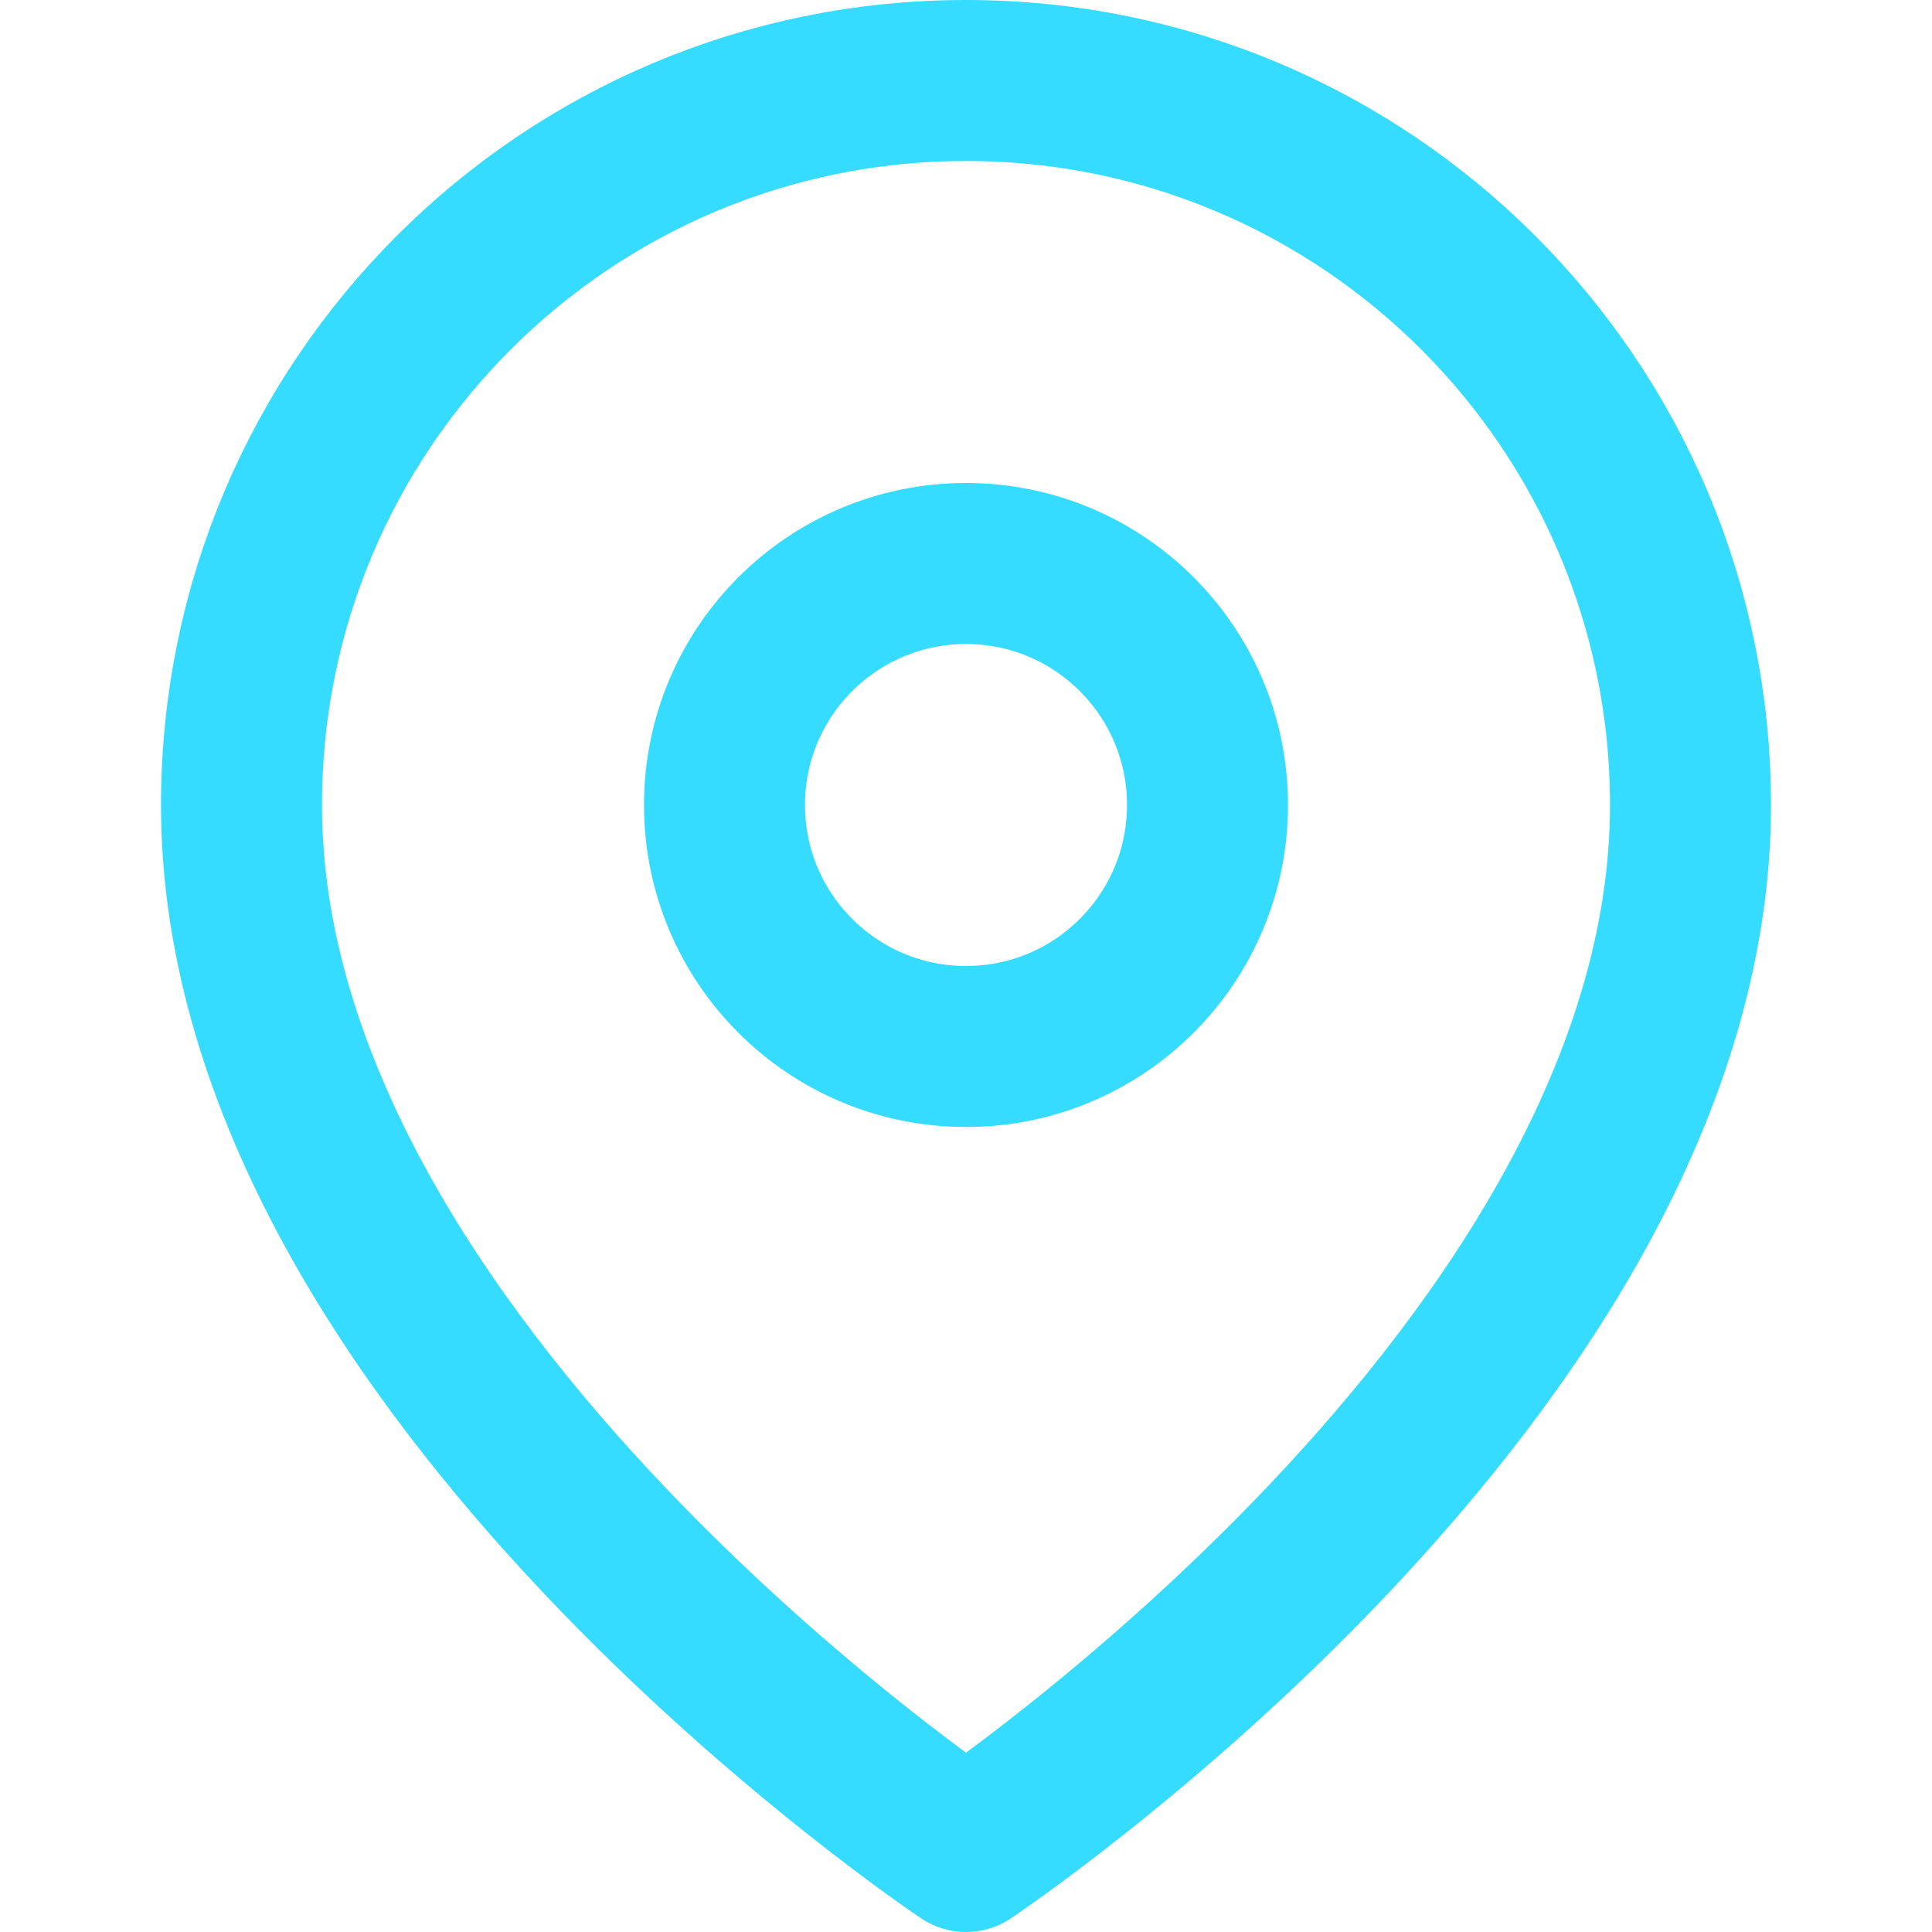
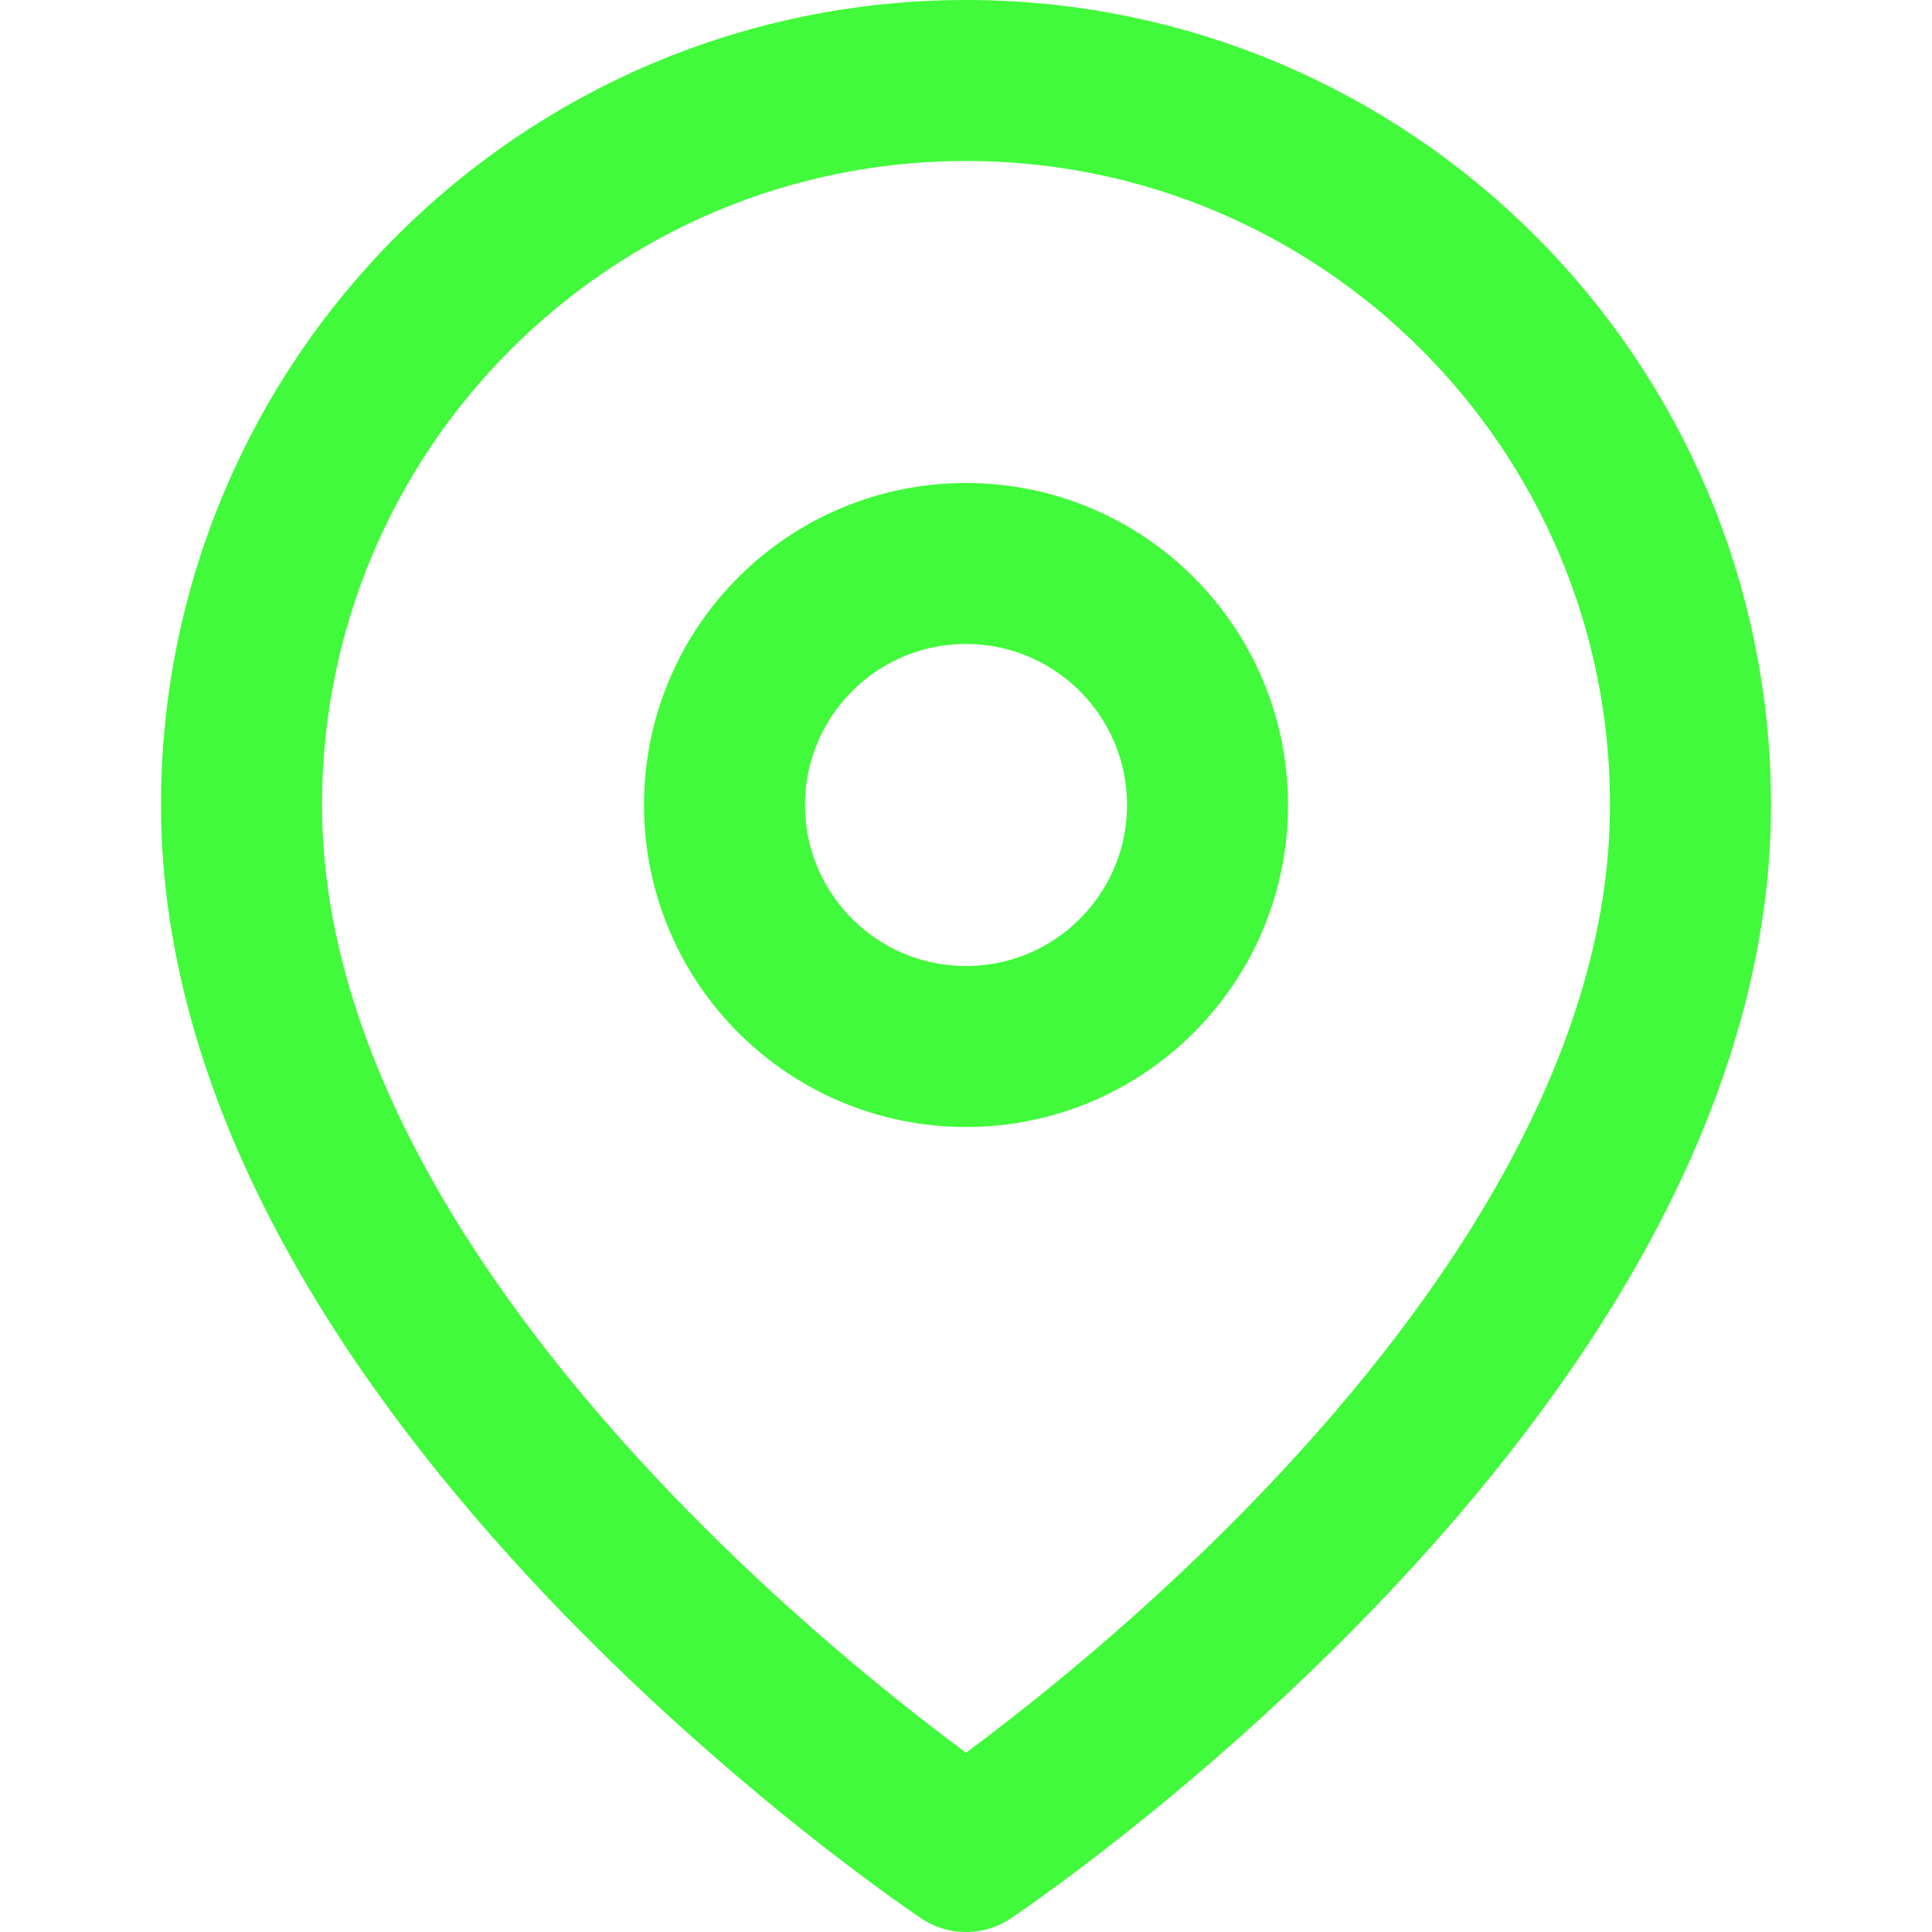
- <svg xmlns="http://www.w3.org/2000/svg" width="24" height="24" viewBox="0 0 24 24" fill="none" stroke="currentColor" stroke-width="2" stroke-linecap="round" stroke-linejoin="round" style="color:#36dcff" aria-hidden="true">
+ <svg xmlns="http://www.w3.org/2000/svg" width="24" height="24" viewBox="0 0 24 24" fill="none" stroke="currentColor" stroke-width="2" stroke-linecap="round" stroke-linejoin="round" style="color:#41fa3b" aria-hidden="true">
  <path d="M21 10c0 7-9 13-9 13s-9-6-9-13a9 9 0 0 1 18 0z" />
  <circle cx="12" cy="10" r="3" />
</svg>
